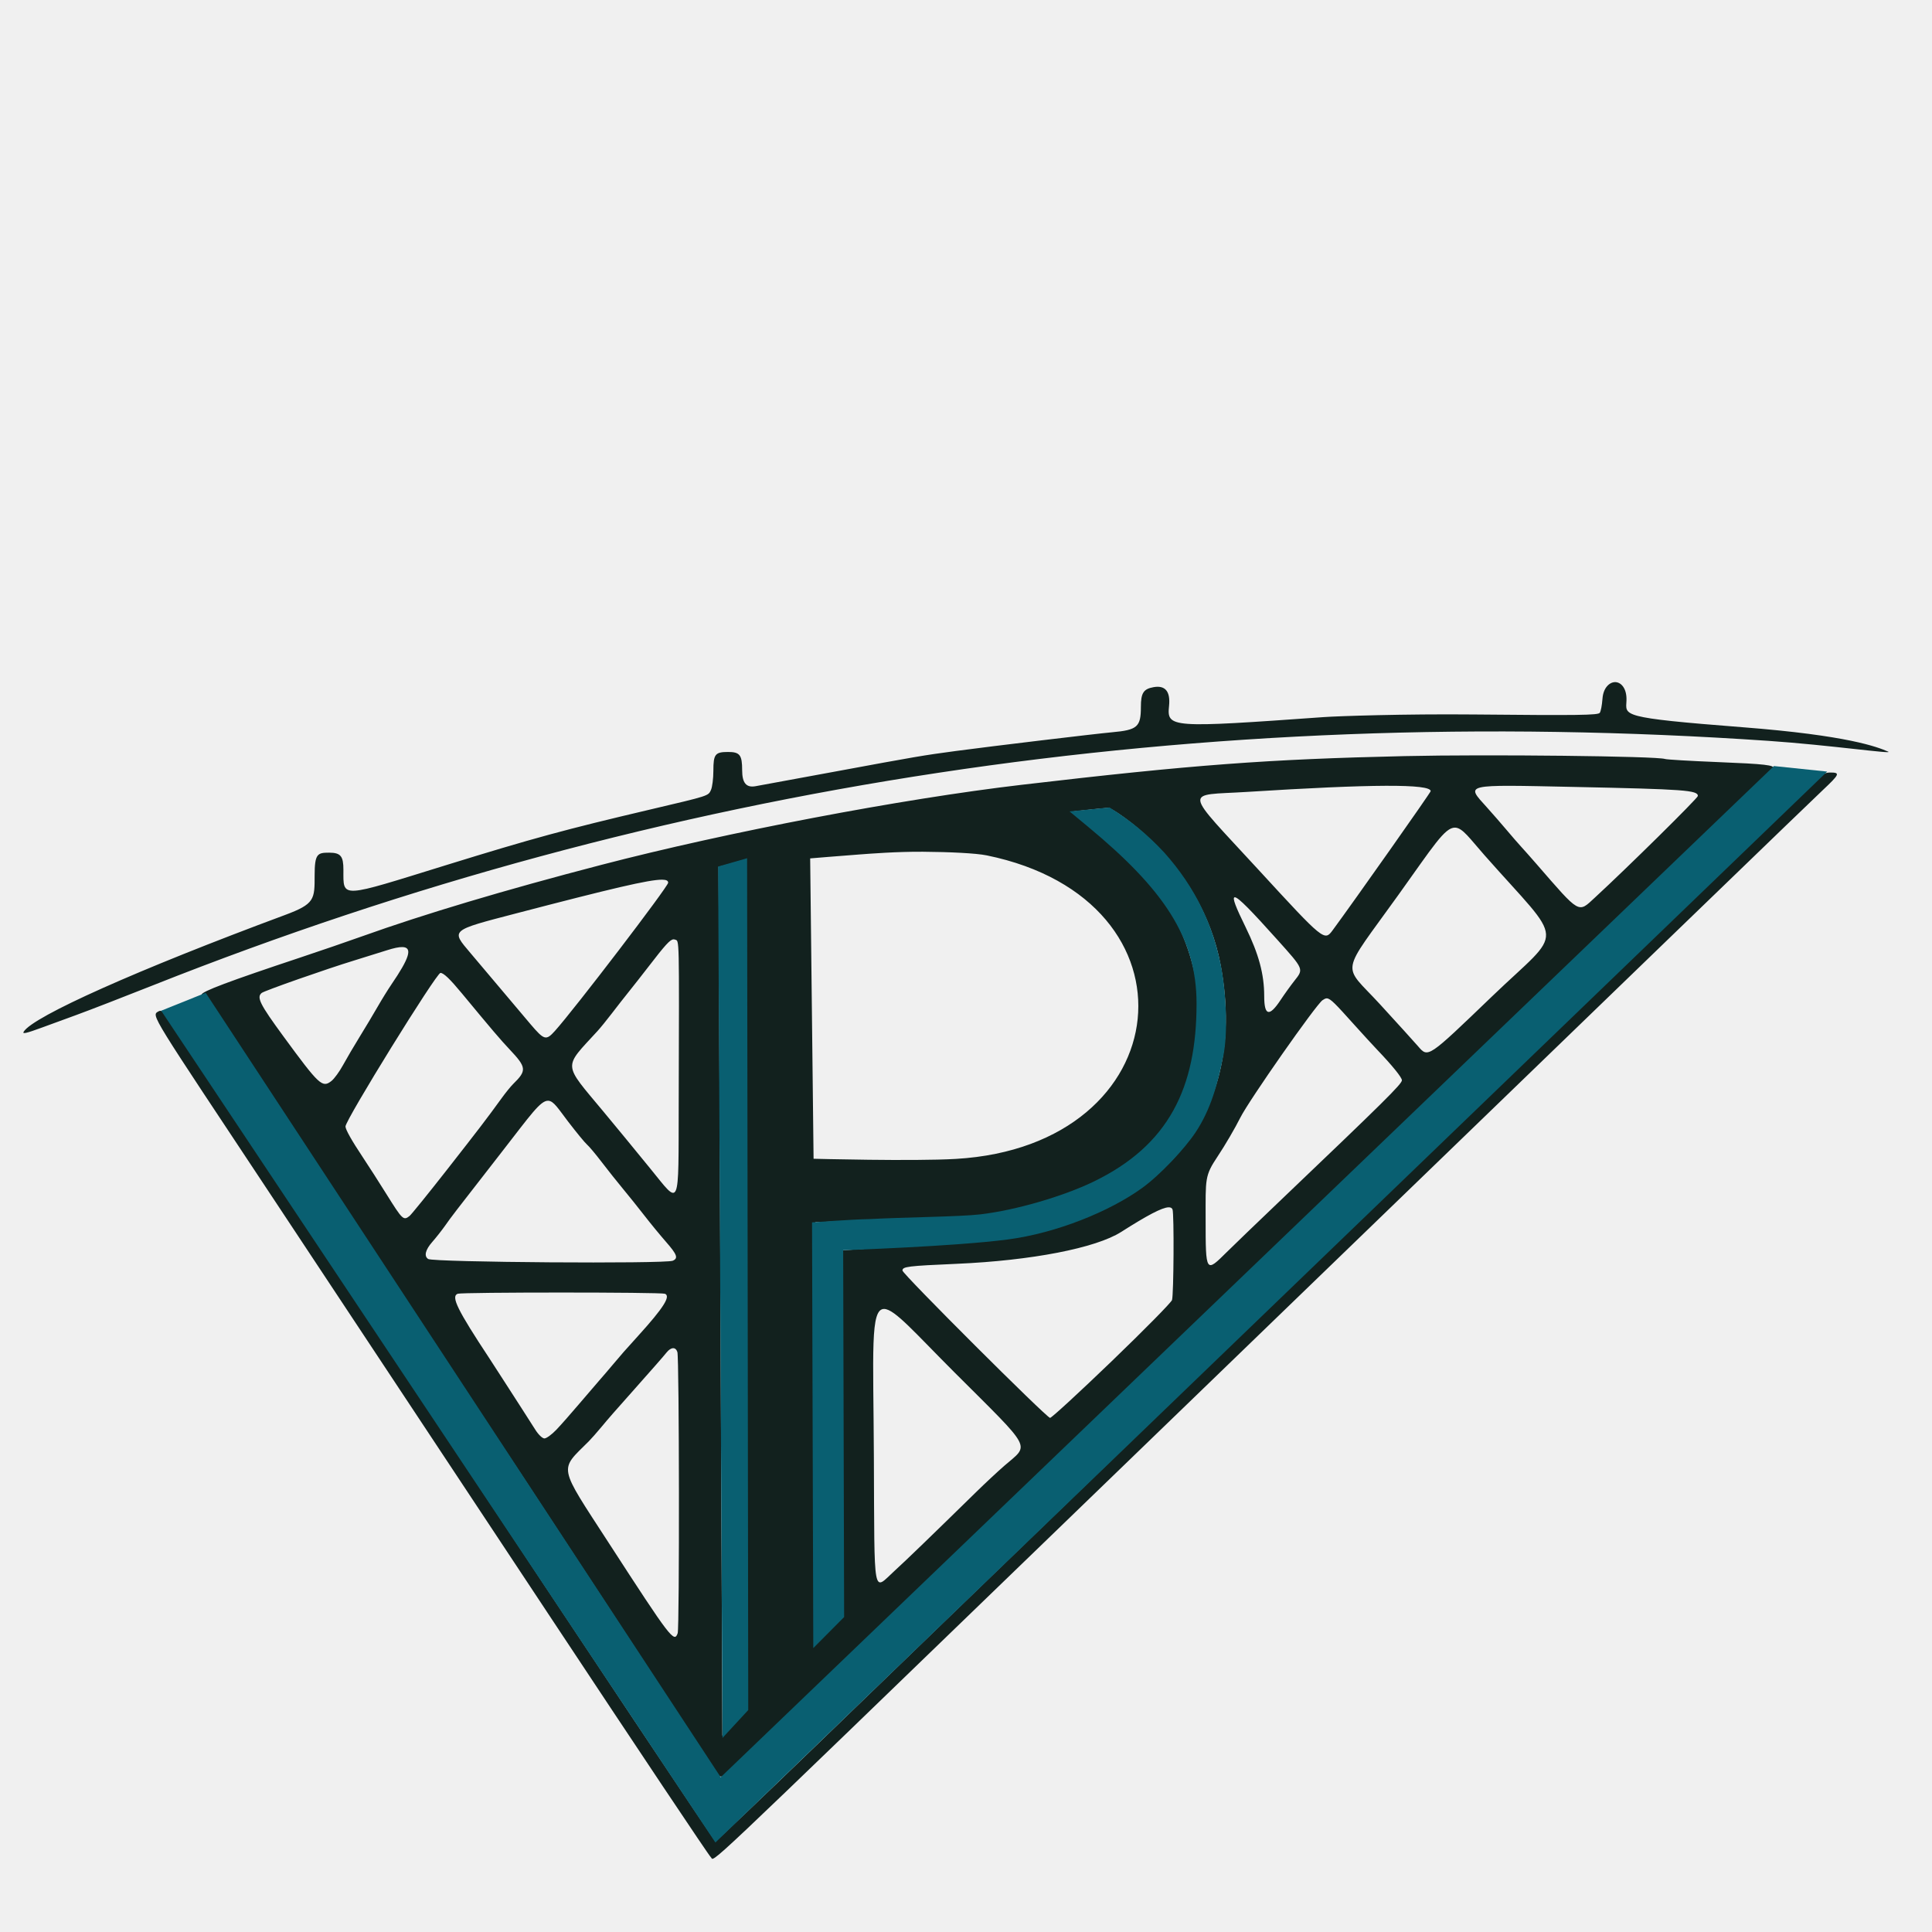
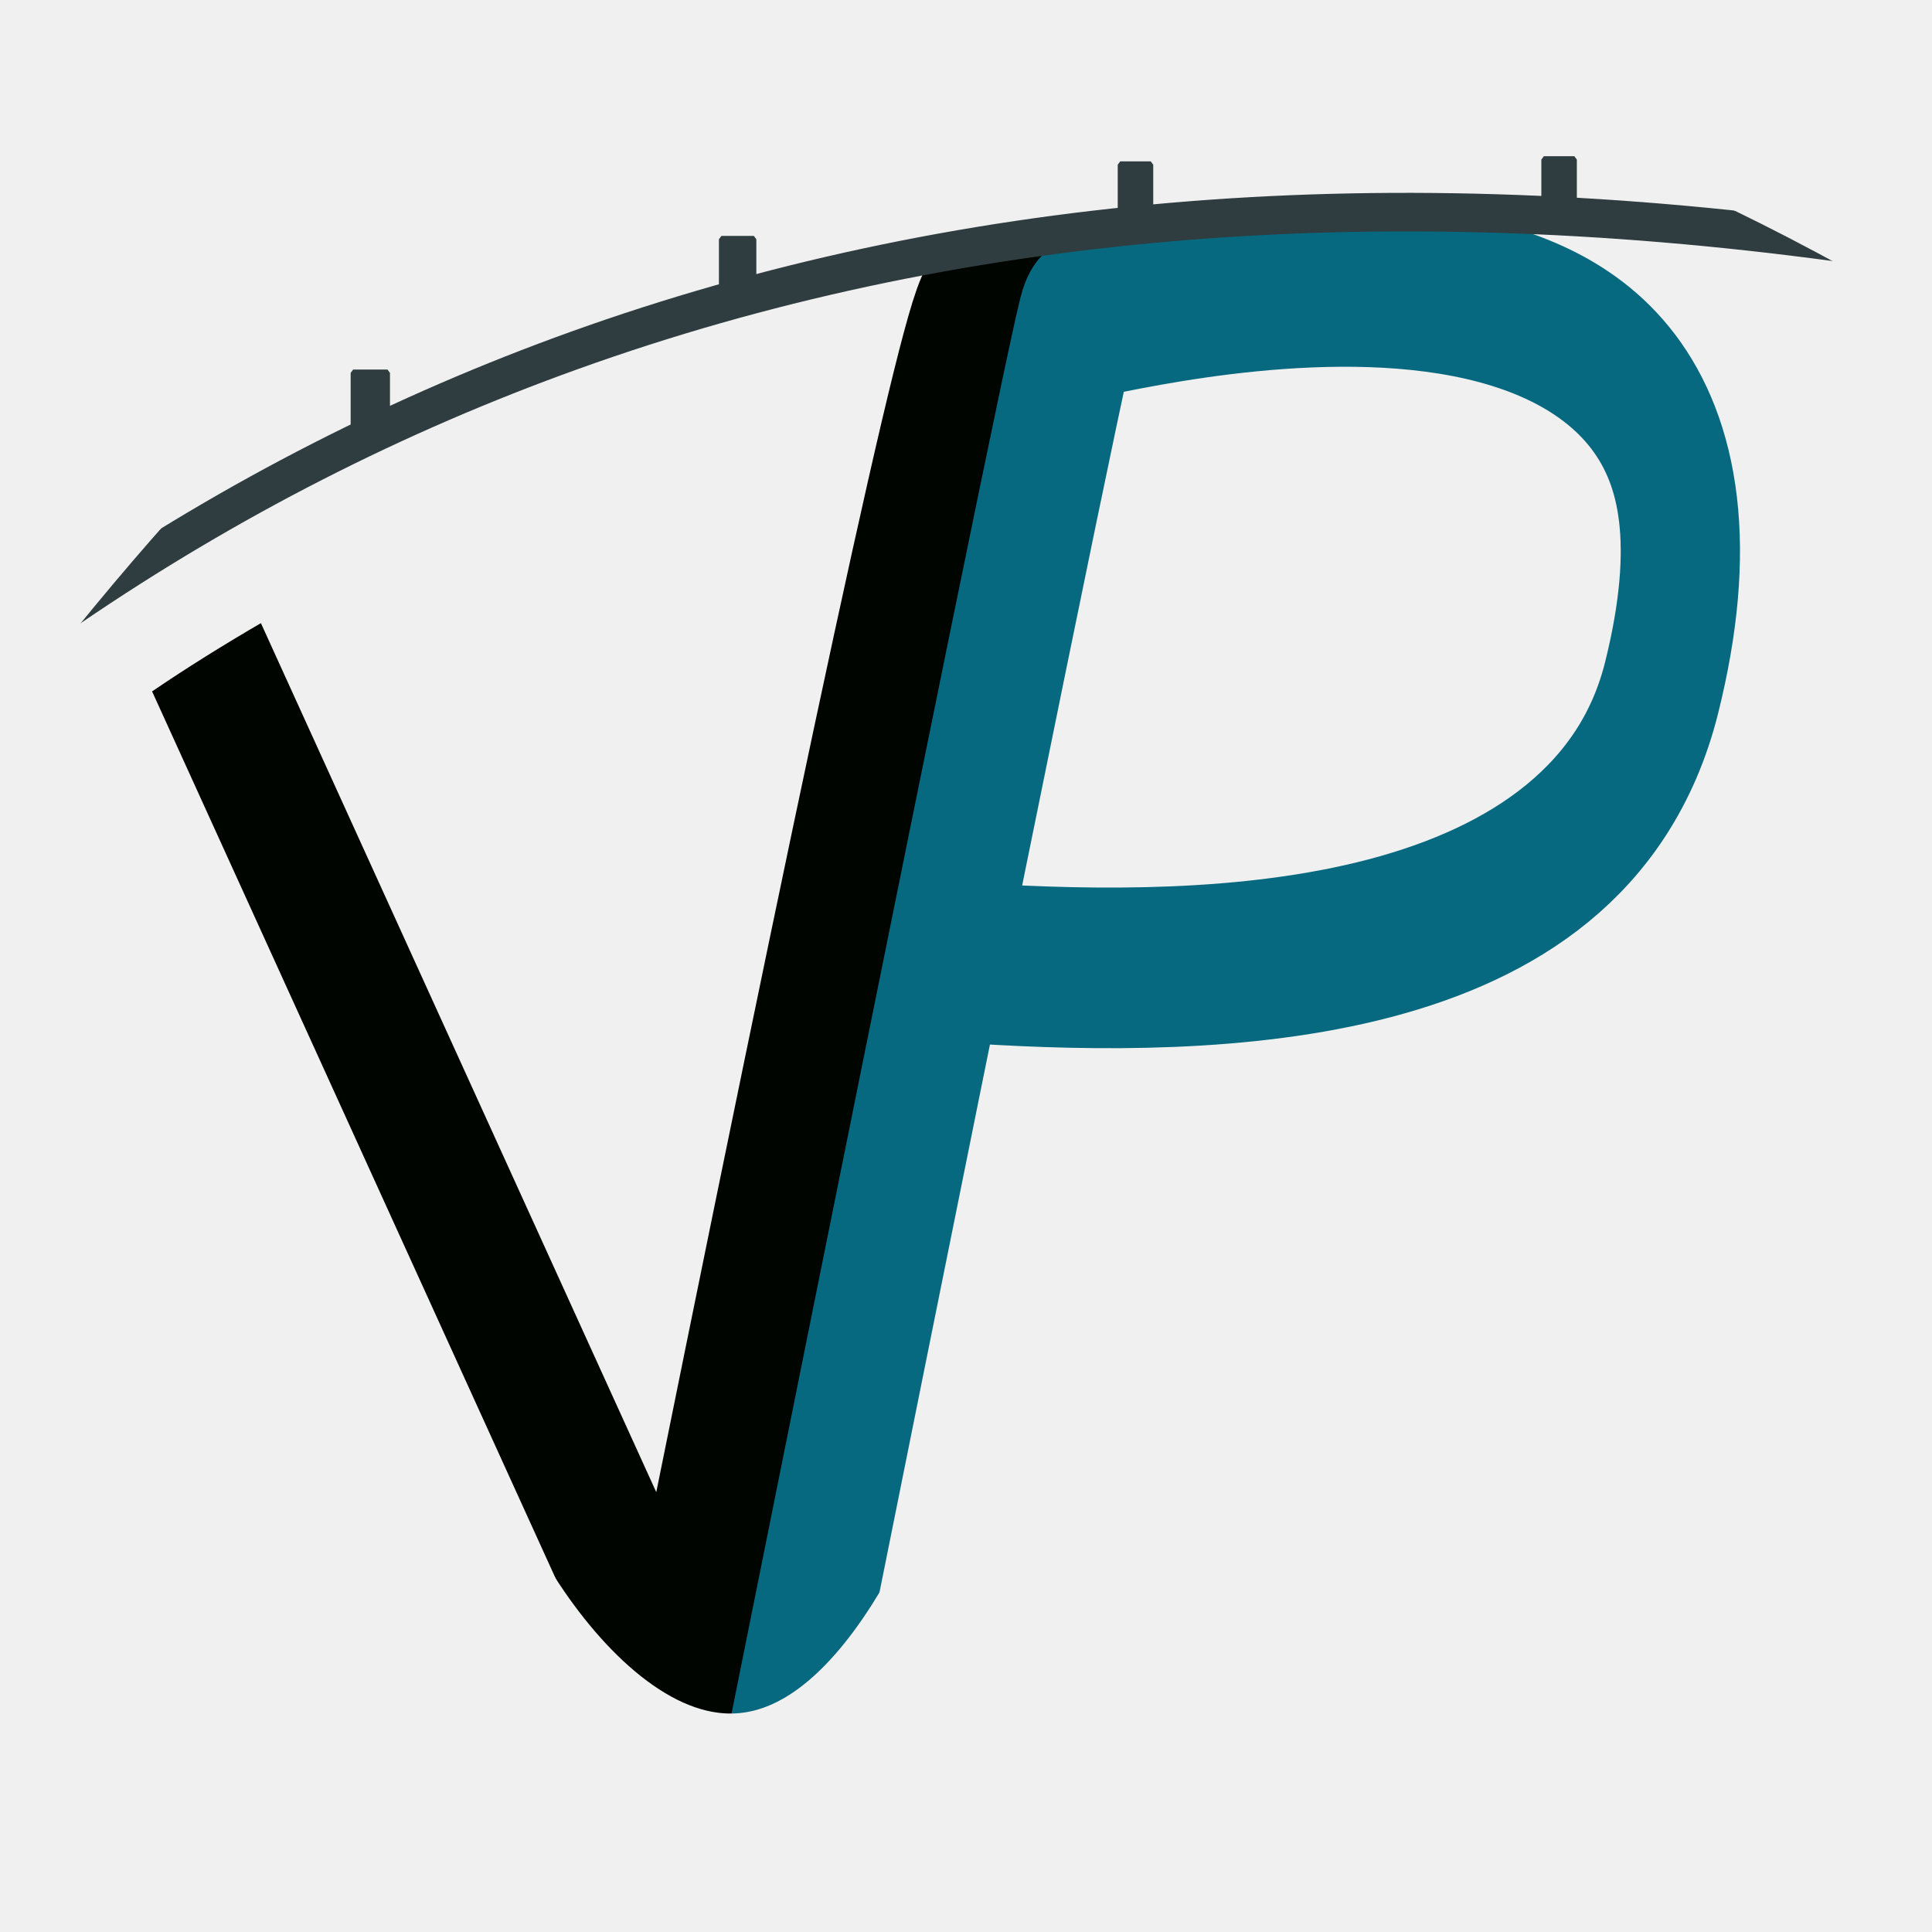
- <svg xmlns="http://www.w3.org/2000/svg" version="1.1" id="svg1" width="300.8" height="300.8" viewBox="0 0 300.8 300.8">
-   <defs id="defs1" />
-   <g id="g1">
-     <g id="g10" transform="translate(-0.2915245,47.95598)">
-       <path id="path10" style="fill:#12211e" d="m 251.698,58.247 c -0.827,0.039 -1.779,0.871 -1.908,2.553 -0.088,1.144 -0.262,1.973 -0.421,2.219 -0.244,0.379 -3.259,0.421 -19.68,0.264 -10.665,-0.102 -21.088,0.25 -23.288,0.408 -23.949,1.713 -24.448,1.677 -24.096,-1.736 0.233,-2.258 -0.589,-3.252 -2.416,-2.924 -1.57,0.282 -1.969,0.908 -1.969,3.084 0,3.105 -0.543,3.583 -4.48,3.939 -2.677,0.243 -18.623,2.153 -24.32,2.914 -5.126,0.685 -6.076,0.848 -18.879,3.217 -6.248,1.156 -11.804,2.178 -12.346,2.271 -1.427,0.245 -2.055,-0.519 -2.055,-2.5 0,-2.368 -0.361,-2.836 -2.188,-2.836 -2.021,0 -2.293,0.348 -2.293,2.93 0,1.189 -0.168,2.529 -0.373,2.979 -0.432,0.948 -0.212,0.876 -9.547,3.072 -13.218,3.109 -18.176,4.461 -31.582,8.605 -16.741,5.175 -16.098,5.272 -16.098,0.767 0,-2.1 -0.392,-2.674 -2.219,-2.674 -1.798,0 -2.262,0.135 -2.262,3.522 0,3.761 0.034,4.458 -4.641,6.192 C 21.751,103.009 5.455,110.286 3.981,112.671 c -0.252,0.407 0.386,0.262 2.898,-0.662 0.88,-0.324 3.257,-1.193 5.281,-1.932 2.024,-0.739 7.424,-2.83 12,-4.646 C 103.304,74.02 187.159,61.338 275.68,67.394 c 9.353,0.64 19.612,2.12 18.585,1.674 -1.692,-0.734 -6.234,-2.522 -22.585,-3.793 -19.446,-1.512 -18.238,-1.805 -18.156,-4.186 0.066,-1.913 -0.889,-2.886 -1.826,-2.842 z m -32.658,11.516 c -21.412,0.483 -33.102,1.358 -59.68,4.469 -18.688,2.187 -45.829,7.357 -65.439,12.465 -15.117,3.937 -27.588,7.662 -37.281,11.135 -2.2,0.788 -6.52,2.271 -9.6,3.295 -11.043,3.672 -15.359,5.294 -15.359,5.773 0,0.109 0.836,1.409 1.857,2.889 6.051,8.77 20.608,30.523 34.184,51.08 3.811,5.771 7.88,11.916 9.043,13.656 2.987,4.468 5.375,8.096 18.758,28.516 7.694,11.74 13.252,20.292 15.025,23.119 2.335,3.723 0.991,4.426 11.934,-6.24 5.191,-5.06 12.984,-12.566 17.318,-16.682 4.334,-4.116 9.825,-9.377 12.201,-11.691 2.376,-2.314 6.048,-5.861 8.16,-7.883 2.112,-2.022 6.79,-6.554 10.398,-10.07 7.152,-6.971 32.999,-31.828 54.244,-52.17 35.83,-34.306 51.489,-49.395 51.609,-49.727 0.195,-0.535 -1.262,-0.702 -8.729,-1.004 -4.227,-0.171 -7.9,-0.388 -8.164,-0.482 -1.235,-0.443 -27.691,-0.736 -40.48,-0.447 z m 66.197,2.557 c -1.058,0 -1.54,0.369 -5.359,4.1 -2.308,2.255 -34.076,32.963 -70.594,68.24 -36.518,35.277 -73.361,70.874 -81.875,79.102 -8.514,8.228 -15.592,14.959 -15.727,14.959 -0.135,0 -19.517,-29.094 -43.07,-64.654 -39.664,-59.883 -42.046,-65.487 -43.639,-64.561 -1.17,0.68 -1.422,0.027 18.127,29.535 10.378,15.664 29.779,44.967 43.115,65.119 13.336,20.152 24.469,36.817 24.742,37.031 0.708,0.556 -3.186,4.235 52.912,-49.99 99.154,-95.844 117.907,-113.962 120.211,-116.133 2.653,-2.5 2.757,-2.748 1.156,-2.748 z m -69.213,2.068 c 4.726,-0.02 7.016,0.258 7.016,0.832 0,0.207 -11.918,17.118 -15.266,21.66 -1.273,1.728 -1.376,1.644 -11.492,-9.363 -11.932,-12.983 -11.712,-11.555 -1.881,-12.176 9.738,-0.615 16.897,-0.933 21.623,-0.953 z m 29.334,0.176 c 17.252,0.362 19.281,0.511 19.281,1.408 0,0.333 -10.957,11.147 -16.029,15.818 -2.646,2.437 -2.237,2.672 -9.09,-5.217 -0.88,-1.013 -1.96,-2.231 -2.4,-2.707 -0.44,-0.476 -1.448,-1.636 -2.24,-2.578 -0.792,-0.942 -2.195,-2.552 -3.119,-3.578 -3.27,-3.63 -3.777,-3.511 13.598,-3.146 z m -72.508,3.249 c 0.419,-0.103 14.512,8.37 17.5,24.553 4.647,25.161 -11.785,38.495 -30.842,42.096 -3.031,0.573 -28.127,2.258 -28.127,2.258 l -0.069,57.245 -3.664,3.776 -0.409,-65.406 c 0,0 5.297,-0.257 11.578,-0.26 15.35,-0.007 21.932,-1.008 29.652,-4.361 25.22,-10.956 23.832,-43.018 1.209,-57.201 -0.792,-0.497 -2.509,-2.113 -2.509,-2.113 0,0 3.832,-0.433 5.679,-0.586 z m 53.991,3.087 c 1.176,0.034 2.256,1.666 4.568,4.285 12.676,14.361 12.503,11.111 1.174,22 -10.052,9.661 -9.931,9.58 -11.518,7.744 -0.586,-0.677 -3.261,-3.628 -5.945,-6.555 -5.921,-6.457 -6.316,-4.149 2.91,-17.023 5.403,-7.54 7.199,-10.497 8.811,-10.451 z m -82.84,3.756 c 4.122,0.029 8.242,0.224 9.918,0.566 34.075,6.964 30.192,45.203 -4.799,47.256 -6.649,0.39 -22.16,-0.023 -22.16,-0.023 l -0.53,-46.763 c 0,0 4.686,-0.395 7.651,-0.612 1.702,-0.125 5.798,-0.453 9.92,-0.424 z m -28.87,1.579 1.535,132.067 -3.906,3.965 -0.599,-135.259 z m -11.73,2.771 c 0.675,0.009 0.92,0.179 0.92,0.471 0,0.602 -14.611,19.724 -17.639,23.084 -1.375,1.526 -1.659,1.447 -3.799,-1.064 -0.862,-1.012 -6.127,-7.25 -7,-8.295 -0.294,-0.352 -1.361,-1.614 -2.369,-2.805 -3.03,-3.575 -3.169,-3.456 7.117,-6.139 14.836,-3.87 20.744,-5.28 22.77,-5.252 z m 89.139,2.738 c 0.543,-0.012 2.613,2.14 6.637,6.625 4.143,4.618 4.107,4.533 2.646,6.377 -0.581,0.734 -1.553,2.086 -2.16,3.004 -1.756,2.656 -2.543,2.461 -2.543,-0.627 0,-3.399 -0.847,-6.542 -2.887,-10.707 -1.504,-3.07 -2.158,-4.662 -1.693,-4.672 z m -87.379,6.551 c 0.078,-0.003 0.152,0.013 0.225,0.041 0.684,0.263 0.654,-1.088 0.576,25.584 -0.049,16.681 0.307,15.862 -4.387,10.109 -3.221,-3.948 -5.025,-6.142 -7.334,-8.92 -6.374,-7.668 -6.301,-6.66 -0.918,-12.543 0.44,-0.481 1.435,-1.704 2.211,-2.719 0.776,-1.015 1.991,-2.567 2.699,-3.447 0.708,-0.88 2.065,-2.608 3.014,-3.84 2.583,-3.355 3.367,-4.245 3.914,-4.266 z m -42.217,1.201 c 1.652,0.04 1.061,1.759 -1.688,5.785 -0.541,0.792 -1.521,2.376 -2.178,3.52 -0.657,1.144 -1.906,3.233 -2.775,4.641 -0.87,1.408 -2.039,3.397 -2.598,4.42 -0.559,1.023 -1.371,2.14 -1.805,2.48 -1.425,1.121 -1.893,0.684 -7.5,-6.969 -3.655,-4.989 -4.193,-6.064 -3.361,-6.736 0.43,-0.347 10.073,-3.731 14.406,-5.055 1.449,-0.443 3.742,-1.158 5.096,-1.59 1.052,-0.336 1.852,-0.51 2.402,-0.496 z m 5.926,4.025 c 0.492,0 1.473,0.938 3.344,3.199 4.723,5.708 6.004,7.211 7.402,8.691 2.667,2.825 2.717,3.303 0.572,5.404 -0.368,0.36 -1.171,1.349 -1.787,2.199 -2.318,3.199 -3.45,4.68 -8.576,11.225 -2.895,3.696 -5.49,6.901 -5.766,7.121 -0.944,0.753 -1.109,0.598 -3.596,-3.393 -1.135,-1.822 -2.796,-4.413 -3.693,-5.76 -1.714,-2.573 -2.689,-4.306 -2.689,-4.779 0,-1.026 14.155,-23.908 14.789,-23.908 z m 137.998,3.961 c 0.587,0.015 1.403,0.919 4.332,4.174 1.32,1.467 2.904,3.193 3.52,3.838 2.338,2.446 3.84,4.3 3.84,4.738 0,0.579 -2.671,3.222 -19.178,18.969 -3.413,3.256 -7.042,6.748 -8.062,7.76 -3.291,3.262 -3.32,3.359 -3.32,-5.108 0,-6.332 -0.158,-6.729 1.873,-9.767 1.117,-1.671 2.707,-4.389 3.533,-6.041 1.34,-2.679 11.803,-17.626 12.797,-18.279 0.233,-0.154 0.412,-0.267 0.609,-0.281 0.018,-0.001 0.038,-0.002 0.057,-0.002 z M 85.633,123.421 c 0.877,0.024 1.584,1.255 3.111,3.248 1.316,1.716 2.641,3.327 2.945,3.58 0.305,0.253 1.326,1.47 2.27,2.705 0.943,1.235 2.433,3.11 3.312,4.166 0.879,1.056 2.379,2.928 3.334,4.16 0.955,1.232 2.469,3.075 3.365,4.098 1.744,1.989 1.954,2.573 1.068,2.953 -1.177,0.504 -37.279,0.249 -38.08,-0.27 -0.682,-0.441 -0.444,-1.429 0.641,-2.66 0.572,-0.649 1.472,-1.791 2,-2.537 1.094,-1.546 0.844,-1.222 8.908,-11.586 4.399,-5.654 5.923,-7.89 7.125,-7.857 z m 96.58,16.596 c 0.341,-0.014 0.544,0.099 0.633,0.33 0.258,0.672 0.188,13.219 -0.078,14.102 -0.114,0.379 -4.338,4.664 -9.385,9.521 -5.047,4.857 -9.368,8.83 -9.602,8.83 -0.525,0 -22.982,-22.416 -22.982,-22.939 0,-0.618 0.788,-0.716 8.48,-1.051 11.606,-0.506 21.626,-2.45 25.568,-4.959 4.087,-2.601 6.343,-3.791 7.365,-3.834 z M 71.545,153.474 c 0.661,-0.254 31.606,-0.254 32.268,0 0.946,0.363 -0.214,2.192 -4.133,6.516 -2.185,2.411 -2.617,2.901 -3.84,4.361 -0.704,0.841 -1.732,2.041 -2.285,2.668 -0.553,0.627 -1.983,2.293 -3.176,3.701 -1.193,1.408 -2.75,3.172 -3.461,3.92 -0.711,0.748 -1.548,1.359 -1.861,1.359 -0.322,0 -0.938,-0.59 -1.422,-1.359 -0.47,-0.748 -1.46,-2.295 -2.199,-3.439 -0.739,-1.144 -2.038,-3.16 -2.887,-4.48 -0.848,-1.32 -1.78,-2.759 -2.07,-3.199 -4.983,-7.548 -6.008,-9.635 -4.934,-10.047 z m 66.4,2.363 c 1.656,0.021 4.858,3.789 10.961,9.885 12.372,12.357 11.699,11.097 7.756,14.529 -1.043,0.908 -3.003,2.736 -4.355,4.061 -7.088,6.944 -10.907,10.632 -12.705,12.27 -3.461,3.152 -3.15,4.842 -3.254,-17.701 -0.076,-16.497 -0.601,-23.071 1.598,-23.043 z m -32.867,6.111 c 0.3,-0.011 0.546,0.19 0.678,0.604 0.292,0.921 0.337,42.916 0.047,43.768 -0.532,1.559 -1.096,0.821 -10.738,-14.062 -7.962,-12.289 -7.743,-11.175 -3.102,-15.814 0.372,-0.372 1.253,-1.369 1.957,-2.217 1.168,-1.406 1.878,-2.218 5.281,-6.043 2.765,-3.108 4.36,-4.93 4.875,-5.57 0.347,-0.431 0.702,-0.653 1.002,-0.664 z" />
-       <path style="display:inline;fill:#095f71;fill-opacity:1;stroke-width:0.212" d="m 126.43,190.317 c 0,0 6.129,-0.465 8.928,-0.513 5.223,-0.284 14.105,-0.363 17.266,-0.735 5.631,-0.663 12.934,-2.837 17.529,-5.044 11.906,-5.718 16.141,-14.757 16.143,-27.768 0.002,-10.38 -5.255,-17.898 -16.893,-27.537 l -2.882,-2.387 6.212,-0.618 c 3.234,1.975 5.963,4.258 8.531,7.017 4.811,5.38 7.741,11.42 8.966,18.37 0.699,3.964 0.931,9.822 0.244,13.244 -0.871,4.34 -1.92,8.321 -4.345,11.975 -1.631,2.458 -5.445,6.567 -8.292,8.63 -5.035,3.647 -13.327,7.033 -20.962,8.032 -8.284,1.084 -25.599,1.667 -25.599,1.667 l 0.149,57.114 -4.802,4.835 z" id="path33" transform="translate(0.2915245,-47.95598)" />
-       <path style="display:inline;fill:#095f71;fill-opacity:1;stroke-width:0.212" d="m 111.806,134.912 4.512,-1.292 0.178,132.625 -4.009,4.341 z" id="path34" transform="translate(0.2915245,-47.95598)" />
-       <path style="display:inline;fill:#095f71;fill-opacity:1" d="m 24.801,109.678 6.967,-2.862" id="path35" />
-       <path style="fill:#095f71;fill-opacity:1" d="m 284.456,72.353 -8.211,-0.995 z" id="path37" />
-       <path style="display:inline;fill:#095f71;fill-opacity:1;stroke-width:0.288" d="m 25.092,157.362 6.932,-2.786 80.186,122.127 163.98,-157.435 8.29,0.862 -173.095,166.737 z" id="path40" transform="translate(0.2915245,-47.95598)" />
+ <svg xmlns="http://www.w3.org/2000/svg" width="245.76pt" height="245.76pt" viewBox="0 0 245.76 245.76" version="1.1" id="svg1">
+   <defs id="defs1">
+     <mask maskUnits="userSpaceOnUse" id="mask-powermask-path-effect7">
+       <path id="mask-powermask-path-effect7_box" style="fill:#ffffff;fill-opacity:1" d="M 6.069,18.873 H 236.494 V 224.642 H 6.069 Z" />
+       <path id="path7" fill="none" stroke="#595959" stroke-width="12" stroke-linecap="square" stroke-linejoin="bevel" d="M -12.393,98.958 C 41.108,25.174 86.705,-2.83 140.513,-6.344 c 53.63,17.154 63.274,14.582 114.975,45.441 51.701,30.859 -122.316,138.085 -137.329,164.604 -23.637,41.754 -49.71,8.865 -57.471,-8.801 -3.693,-8.408 -62.705,-60.32 -68.981,-83.251 -4.896,-17.891 64.863,-54.203 85.006,-58.677" style="stroke:#000000;stroke-opacity:1" />
+     </mask>
+   </defs>
+   <g id="g7" mask="url(#mask-powermask-path-effect7)">
+     <path id="shape4" transform="matrix(1.011354,0,0,1.362115,27.68365,39.6937)" fill="none" stroke="#000500" stroke-width="15" stroke-linecap="square" stroke-linejoin="bevel" d="m 0,34.525 57.852,94.416 C 81.192,42.854 93.74,-0.264 95.496,0.001" />
+     <path id="shape5" transform="matrix(1.011354,0,0,1.362115,102.2946,36.43706)" fill="none" stroke="#076980" stroke-width="15" stroke-linecap="square" stroke-linejoin="bevel" d="M 21.838,63.224 C 51.034,64.572 98.873,64.166 107.846,37.474 125.599,-15.335 37.398,3.151 34.472,3.072 34.054,3.171 22.563,44.894 0,128.238" />
+     <g id="g1">
+       <path id="shape0" transform="matrix(1.011354,0,0,1.362115,44.92177,47.43266)" fill="#333333" fill-rule="evenodd" stroke="#2f3c40" stroke-width="0.626" stroke-linecap="square" stroke-linejoin="bevel" width="4.32" height="6" style="fill:#2f3c40;fill-opacity:1" x="0" y="0" d="M 0,0 H 4.32 V 6 H 0 Z" />
+       <path id="shape1" transform="matrix(1.011354,0,0,1.362115,91.7677,30.43347)" fill="#333333" fill-rule="evenodd" stroke="#2f3c40" stroke-width="0.626" stroke-linecap="square" stroke-linejoin="bevel" width="4.08" height="6" style="fill:#2f3c40;fill-opacity:1" x="0" y="0" d="M 0,0 H 4.08 V 6 H 0 Z" />
+       <path id="shape2" transform="matrix(1.011354,0,0,1.362115,142.4972,20.95315)" fill="#333333" fill-rule="evenodd" stroke="#2f3c40" stroke-width="0.626" stroke-linecap="square" stroke-linejoin="bevel" width="3.84" height="5.28" style="fill:#2f3c40;fill-opacity:1" x="0" y="0" d="M 0,0 H 3.84 V 5.28 H 0 Z" />
+       <path id="shape3" transform="matrix(1.011354,0,0,1.362115,196.3822,20.29933)" fill="#333333" fill-rule="evenodd" stroke="#2f3c40" stroke-width="0.626" stroke-linecap="square" stroke-linejoin="bevel" width="3.84" height="4.8" style="fill:#2f3c40;fill-opacity:1" x="0" y="0" d="M 0,0 H 3.84 V 4.8 H 0 Z" />
+       <path id="shape6" transform="matrix(1.011354,0,0,1.362115,9.515312,26.98476)" fill="none" stroke="#2f3c40" stroke-width="3.6" stroke-linecap="square" stroke-linejoin="bevel" d="M 0,36.744 C 19.735,26.762 40.697,18.814 62.888,12.899 110.174,0.296 163.035,-3.072 221.471,2.796" />
    </g>
  </g>
</svg>
